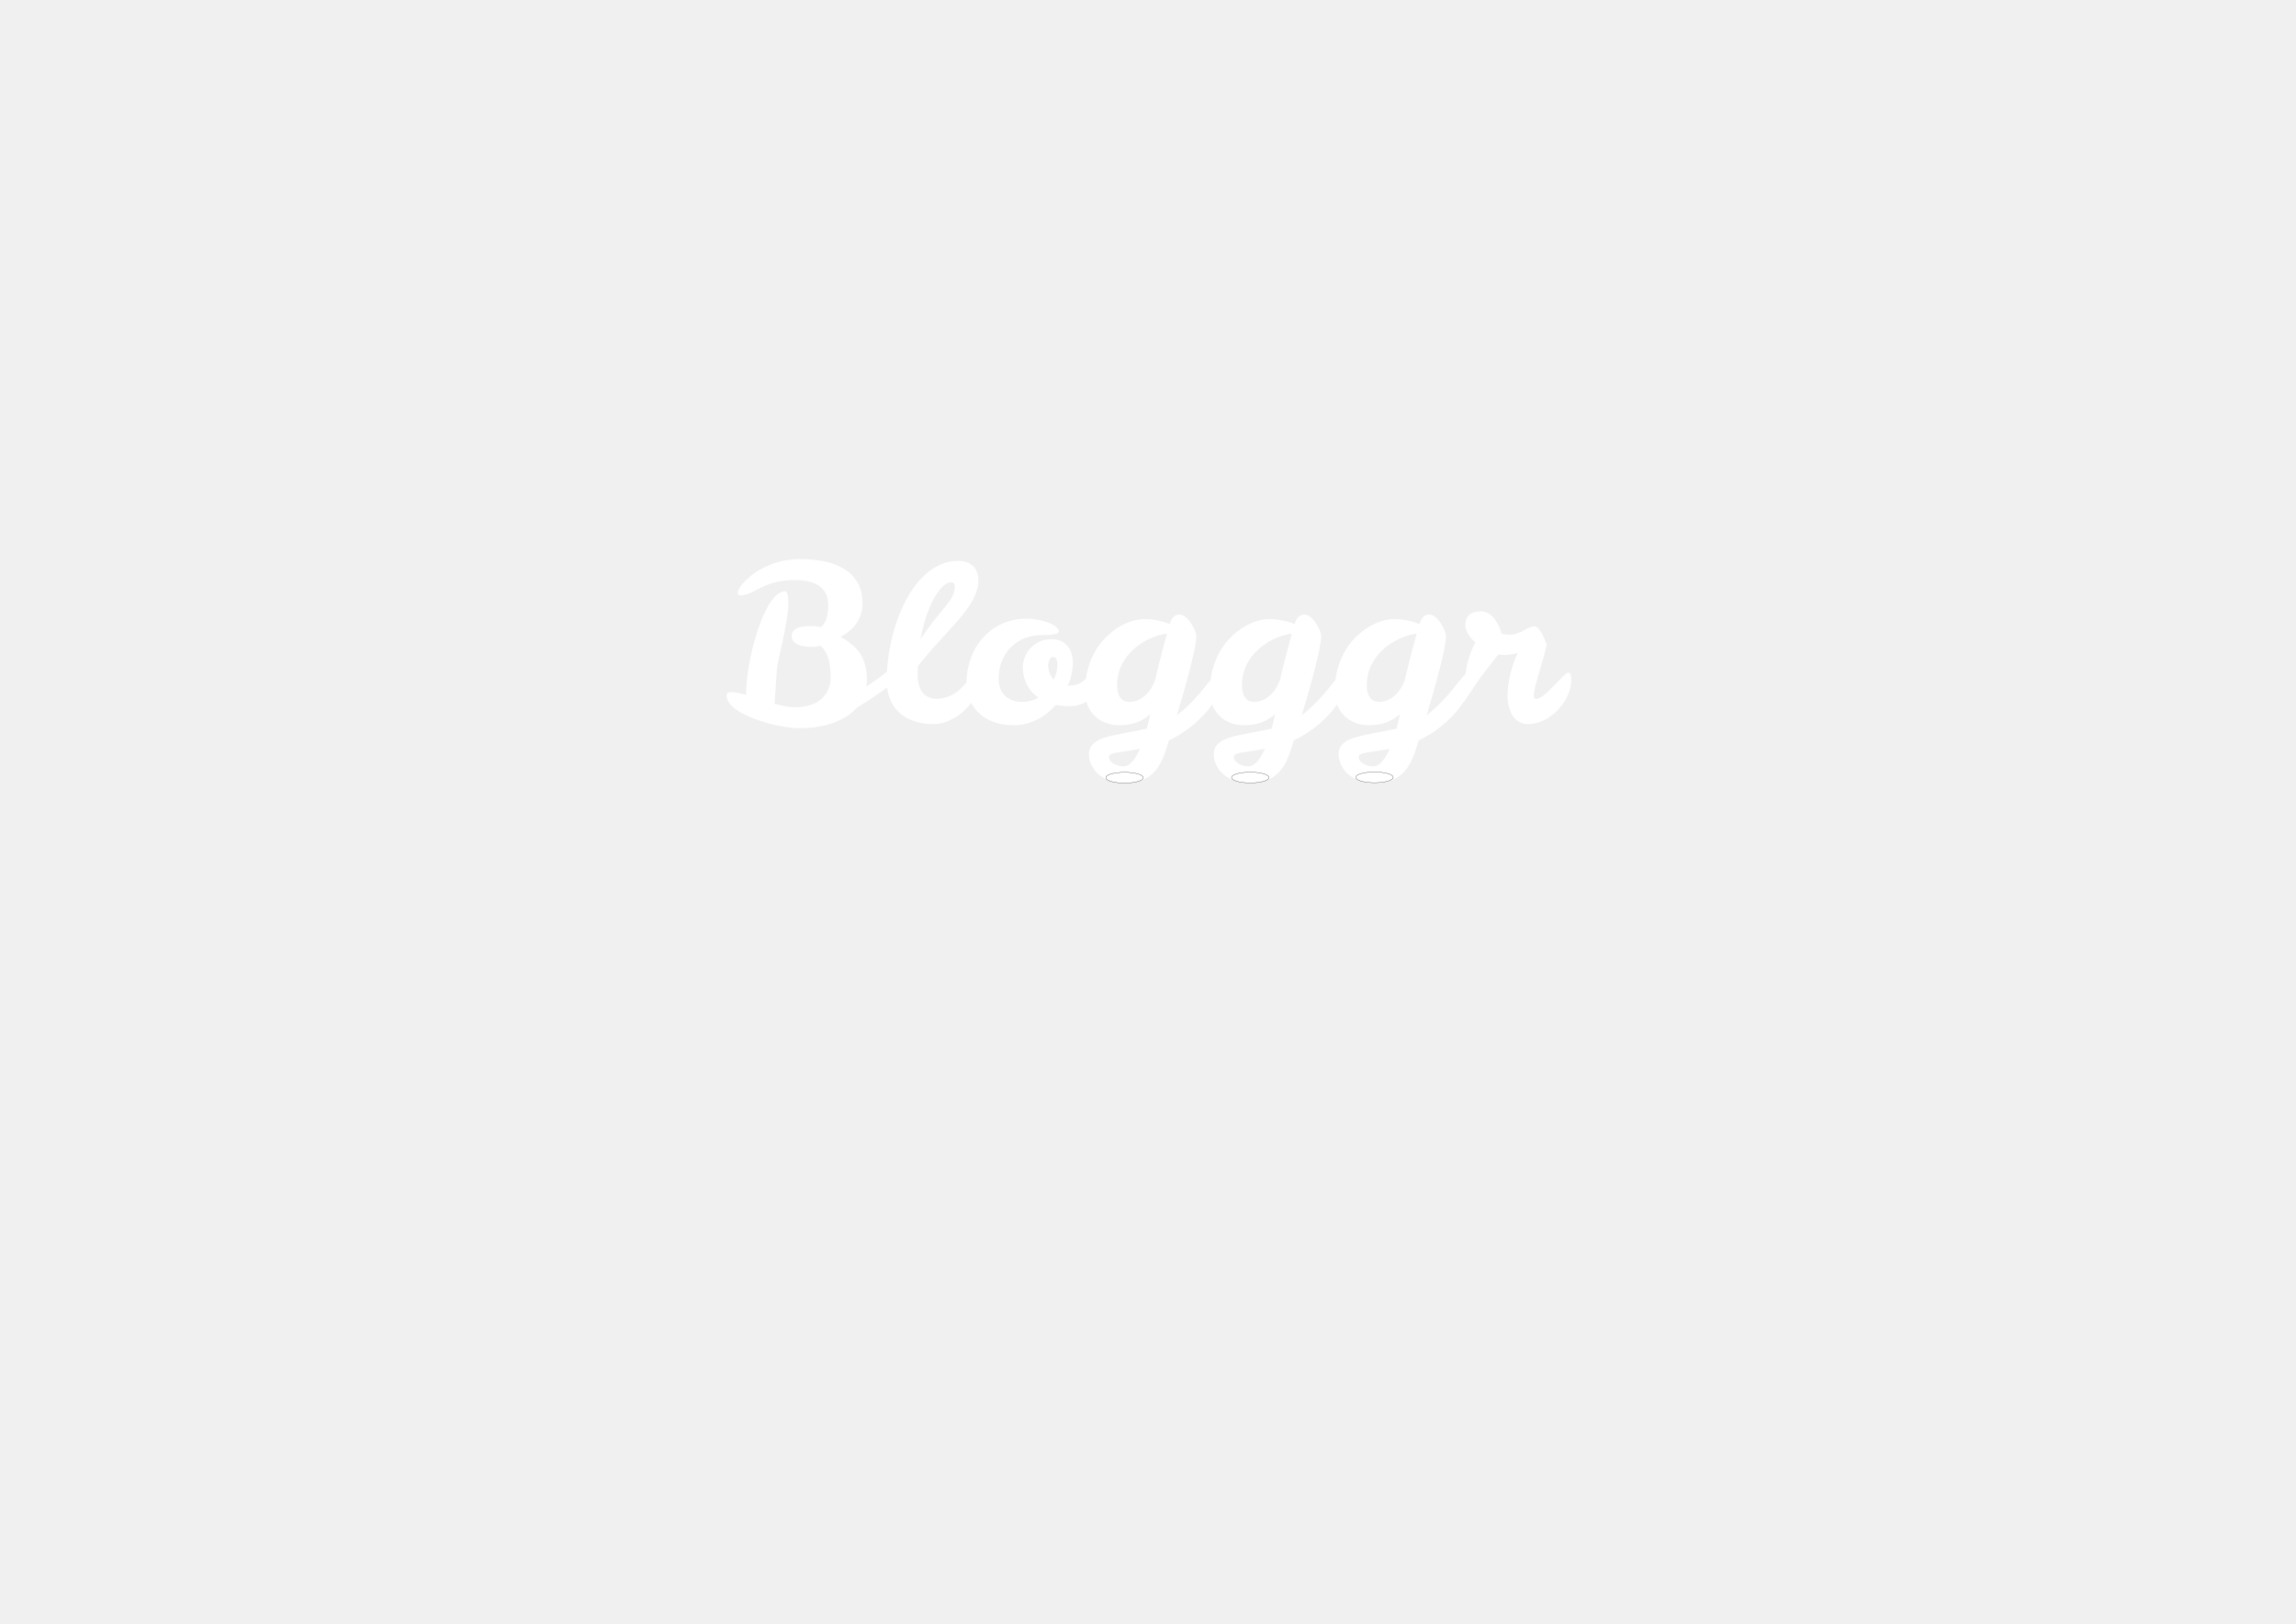
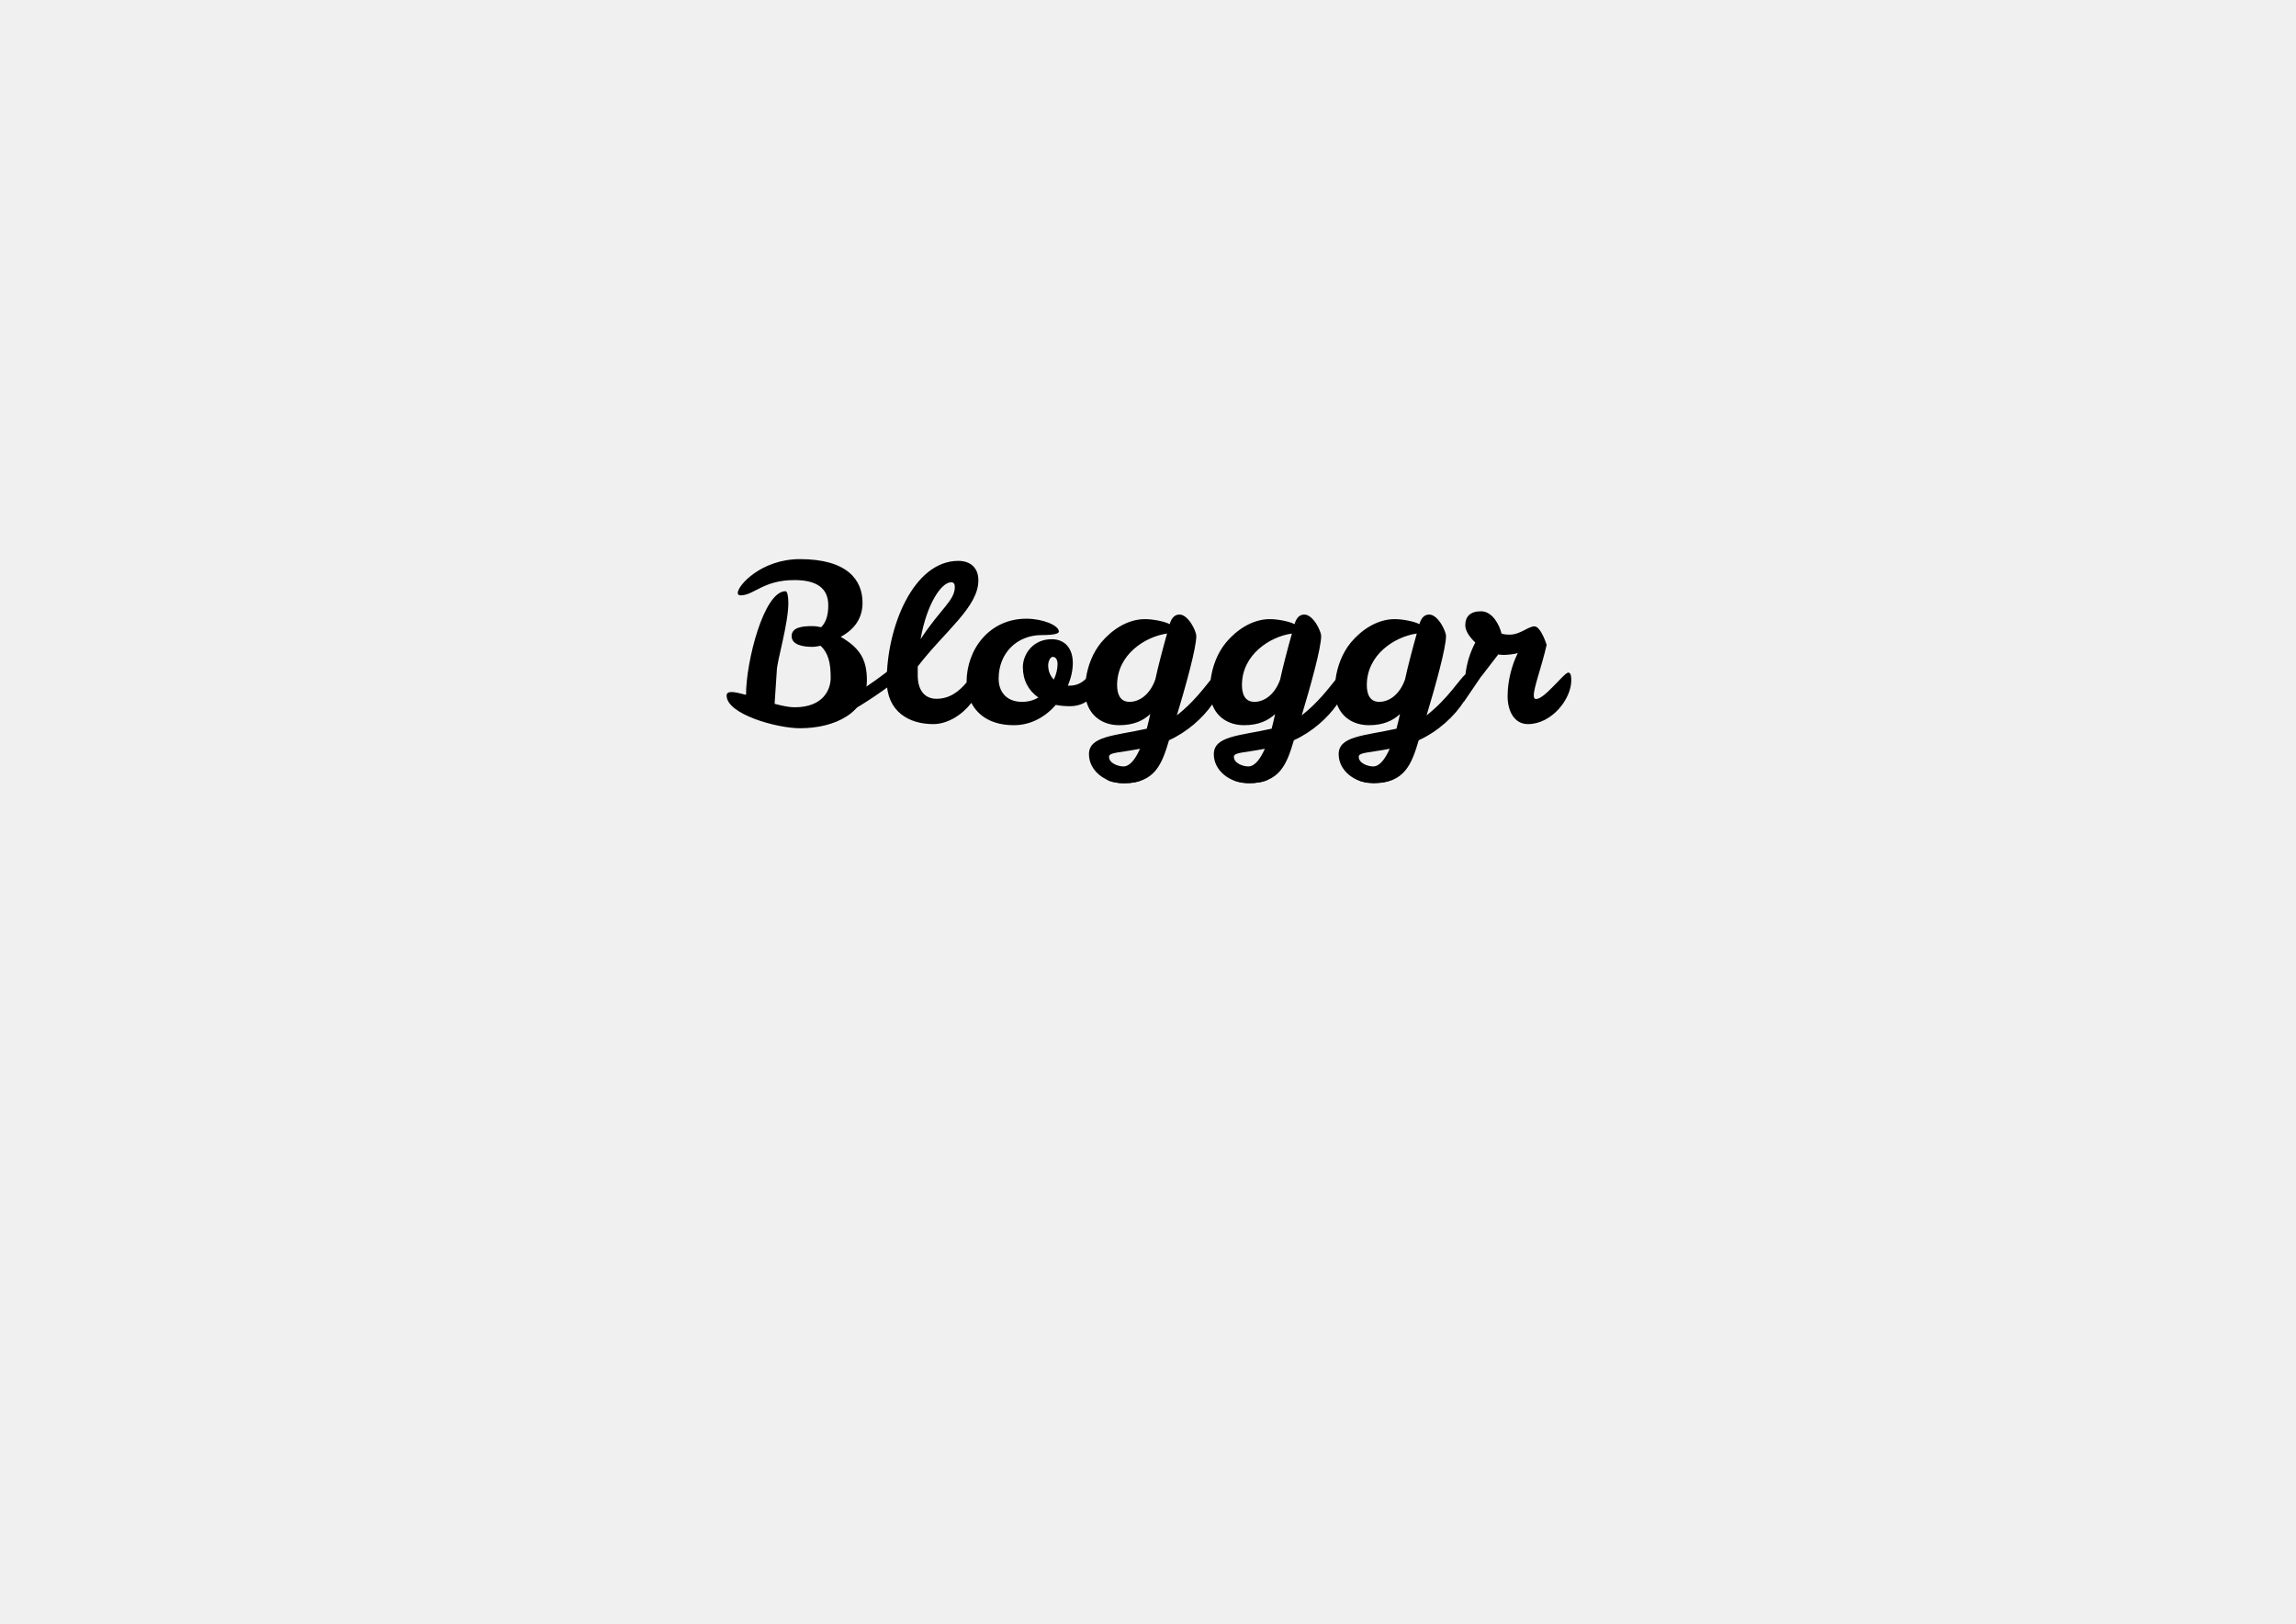
<svg xmlns="http://www.w3.org/2000/svg" width="297mm" height="210mm" viewBox="0 0 1052.362 744.094" id="svg2" version="1.1">
  <defs id="defs4" />
  <g id="layer1" transform="translate(0,-308.2677)" style="display:inline">
-     <path style="font-style:normal;font-weight:normal;font-size:40px;line-height:120%;font-family:sans-serif;letter-spacing:0px;word-spacing:0px;fill:#ffffff;fill-opacity:1;stroke:none;stroke-width:1px;stroke-linecap:butt;stroke-linejoin:miter;stroke-opacity:1" d="M 366.639 256.23 C 349.039 256.23 338.139 268.23 338.139 271.73 C 338.139 272.43 338.639 272.832 339.439 272.832 C 345.639 272.832 349.739 265.832 364.139 265.832 C 374.339 265.832 379.639 269.532 379.639 277.432 C 379.639 282.532 378.238 285.632 376.338 287.432 C 375.138 287.132 373.739 286.932 372.139 286.932 C 368.139 286.932 362.838 287.331 362.838 291.531 C 362.838 295.531 368.138 296.432 372.238 296.432 C 373.438 296.432 374.739 296.232 376.139 295.932 C 379.639 299.332 380.738 303.631 380.738 310.631 C 380.738 315.831 377.539 324.131 364.139 324.131 C 361.639 324.131 358.439 323.431 355.039 322.531 L 356.039 307.432 C 356.039 303.232 361.338 285.932 361.338 276.332 C 361.338 273.632 360.939 270.932 360.039 270.932 C 350.039 270.932 341.939 303.332 341.939 318.332 L 341.939 318.432 C 339.239 317.732 336.938 317.131 335.338 317.131 C 333.838 317.131 333.039 317.63 333.039 318.73 C 333.039 327.33 356.139 333.73 366.639 333.73 C 382.839 333.73 397.338 326.53 397.338 311.73 C 397.338 302.13 394.038 296.932 385.338 291.832 C 392.038 288.232 395.338 282.93 395.338 276.23 C 395.338 265.83 388.439 256.23 366.639 256.23 z M 439.236 257.031 C 418.636 257.031 406.438 287.432 406.438 311.932 C 406.438 326.232 416.736 331.832 427.736 331.832 C 434.47 331.832 441.119 327.476 445.225 322.1 C 448.253 327.998 454.52 332.332 464.723 332.332 C 472.623 332.332 479.224 328.431 483.924 323.031 C 485.924 323.431 488.022 323.631 490.322 323.631 C 493.153 323.631 495.817 322.909 497.957 321.488 C 499.788 328.211 505.439 332.332 513.02 332.332 C 519.42 332.332 523.921 330.33 527.221 327.23 C 526.721 329.43 526.219 331.732 525.619 333.932 C 510.919 337.232 499.119 337.231 499.119 345.631 C 499.119 353.131 506.42 358.932 515.02 358.932 C 529.52 358.932 532.62 349.93 535.82 339.23 C 544.205 335.43 551.294 329.012 555.617 322.826 C 557.802 328.751 563.184 332.332 570.246 332.332 C 576.646 332.332 581.147 330.33 584.447 327.23 C 583.947 329.43 583.446 331.732 582.846 333.932 C 568.146 337.232 556.346 337.231 556.346 345.631 C 556.346 353.131 563.646 358.932 572.246 358.932 C 586.746 358.932 589.847 349.93 593.047 339.23 C 601.431 335.43 608.521 329.012 612.844 322.826 C 615.029 328.751 620.41 332.332 627.473 332.332 C 633.873 332.332 638.374 330.33 641.674 327.23 C 641.174 329.43 640.672 331.732 640.072 333.932 C 625.372 337.232 613.572 337.231 613.572 345.631 C 613.572 353.131 620.873 358.932 629.473 358.932 C 643.973 358.932 647.073 349.93 650.273 339.23 C 659.305 335.137 666.836 328.007 671.02 321.4 C 671.019 321.455 671.018 321.507 671.018 321.562 L 675.287 315.285 L 679.074 309.729 L 679.236 309.729 L 679.197 309.676 L 686.83 299.764 L 686.834 299.936 C 687.625 300.034 688.51 300.131 689.299 300.131 C 690.399 300.131 694.399 299.83 695.699 299.23 C 692.899 304.83 691 312.131 691 319.031 C 691 325.731 693.999 331.832 700.299 331.832 C 711.199 331.832 720.199 320.43 720.199 311.73 C 720.199 309.43 719.799 308.23 718.799 308.23 C 716.899 308.23 708 320.332 704.1 320.332 C 703.3 320.332 703 319.731 703 318.631 C 703 315.031 706.5 305.931 708.9 295.531 C 707.7 291.831 705.499 287.031 703.299 287.031 C 700.499 287.031 696.8 290.832 692 290.832 C 690.5 290.832 689.299 290.732 688.199 290.332 C 687.499 287.132 684.399 280.131 678.799 280.131 C 673.799 280.131 671.6 282.631 671.6 286.531 C 671.6 289.031 673.499 291.932 676.199 294.432 C 673.742 299.228 672.385 303.487 671.678 309.01 C 668.719 311.56 663.697 320.107 653.873 327.832 C 657.973 314.232 662.773 296.931 662.773 291.531 C 662.773 289.131 659.072 281.631 655.072 281.631 C 653.372 281.631 651.572 282.531 650.572 286.031 C 648.372 284.831 643.073 283.73 639.273 283.73 C 630.973 283.73 623.774 288.932 619.174 294.432 C 615.166 299.303 612.894 305.472 612.102 311.578 C 608.98 315.382 604.272 321.836 596.646 327.832 C 600.746 314.232 605.547 296.931 605.547 291.531 C 605.547 289.131 601.846 281.631 597.846 281.631 C 596.146 281.631 594.346 282.531 593.346 286.031 C 591.146 284.831 585.847 283.73 582.047 283.73 C 573.747 283.73 566.547 288.932 561.947 294.432 C 557.94 299.303 555.667 305.472 554.875 311.578 C 551.753 315.382 547.045 321.836 539.42 327.832 C 543.52 314.232 548.32 296.931 548.32 291.531 C 548.32 289.131 544.619 281.631 540.619 281.631 C 538.919 281.631 537.119 282.531 536.119 286.031 C 533.919 284.831 528.62 283.73 524.82 283.73 C 516.52 283.73 509.321 288.932 504.721 294.432 C 500.827 299.165 498.571 305.123 497.719 311.059 C 496.109 312.624 493.877 314.23 490.023 314.23 L 489.424 314.23 C 490.924 310.73 491.723 307.132 491.723 303.832 C 491.723 297.632 488.523 292.932 482.023 292.932 C 473.423 292.932 468.822 299.83 468.822 305.73 C 468.822 311.73 471.424 316.531 475.924 319.631 C 473.824 320.931 471.324 321.631 468.424 321.631 C 461.224 321.631 457.723 316.931 457.723 311.031 C 457.723 299.331 466.023 291.031 477.523 291.031 C 483.323 291.031 485.322 290.332 485.322 289.432 C 485.322 286.532 477.824 283.531 470.424 283.531 C 453.524 283.531 443.023 297.531 443.023 312.631 C 443.023 312.67 443.027 312.709 443.027 312.748 C 439.716 316.669 435.484 320.23 429.236 320.23 C 424.236 320.23 420.637 316.832 420.637 309.432 L 420.637 305.432 C 433.137 289.132 448.438 278.232 448.438 265.932 C 448.438 260.332 444.936 257.031 439.236 257.031 z M 435.938 266.832 C 437.137 266.832 437.637 267.531 437.637 269.031 C 437.637 275.231 430.938 279.132 421.938 292.932 C 424.837 276.332 431.637 266.832 435.938 266.832 z M 534.92 290.332 C 533.22 296.332 530.82 305.332 529.52 311.432 C 526.92 318.632 522.021 321.631 517.721 321.631 C 513.221 321.631 512.02 317.832 512.02 313.932 C 512.02 299.932 524.92 291.732 534.92 290.332 z M 592.146 290.332 C 590.446 296.332 588.046 305.332 586.746 311.432 C 584.146 318.632 579.247 321.631 574.947 321.631 C 570.447 321.631 569.246 317.832 569.246 313.932 C 569.246 299.932 582.146 291.732 592.146 290.332 z M 649.373 290.332 C 647.673 296.332 645.273 305.332 643.973 311.432 C 641.373 318.632 636.474 321.631 632.174 321.631 C 627.674 321.631 626.473 317.832 626.473 313.932 C 626.473 299.932 639.373 291.732 649.373 290.332 z M 482.523 301.031 C 484.123 301.031 484.723 302.632 484.723 304.332 C 484.723 306.332 484.223 308.932 483.023 311.432 C 481.323 309.732 480.424 307.432 480.424 304.832 C 480.424 303.232 481.323 301.031 482.523 301.031 z M 522.52 343.131 C 520.42 347.831 517.92 351.23 514.92 351.23 C 512.42 351.23 508.32 349.732 508.32 346.832 C 508.32 344.732 512.82 345.031 522.52 343.131 z M 579.746 343.131 C 577.646 347.831 575.146 351.23 572.146 351.23 C 569.646 351.23 565.547 349.732 565.547 346.832 C 565.547 344.732 570.046 345.031 579.746 343.131 z M 636.973 343.131 C 634.873 347.831 632.373 351.23 629.373 351.23 C 626.873 351.23 622.773 349.732 622.773 346.832 C 622.773 344.732 627.273 345.031 636.973 343.131 z " transform="translate(0,308.2677)" id="text3355" />
+     <path style="font-style:normal;font-weight:normal;font-size:40px;line-height:120%;font-family:sans-serif;letter-spacing:0px;word-spacing:0px;fill:#000000;fill-opacity:1;stroke:none;stroke-width:1px;stroke-linecap:butt;stroke-linejoin:miter;stroke-opacity:1" d="M 366.639 256.23 C 349.039 256.23 338.139 268.23 338.139 271.73 C 338.139 272.43 338.639 272.832 339.439 272.832 C 345.639 272.832 349.739 265.832 364.139 265.832 C 374.339 265.832 379.639 269.532 379.639 277.432 C 379.639 282.532 378.238 285.632 376.338 287.432 C 375.138 287.132 373.739 286.932 372.139 286.932 C 368.139 286.932 362.838 287.331 362.838 291.531 C 362.838 295.531 368.138 296.432 372.238 296.432 C 373.438 296.432 374.739 296.232 376.139 295.932 C 379.639 299.332 380.738 303.631 380.738 310.631 C 380.738 315.831 377.539 324.131 364.139 324.131 C 361.639 324.131 358.439 323.431 355.039 322.531 L 356.039 307.432 C 356.039 303.232 361.338 285.932 361.338 276.332 C 361.338 273.632 360.939 270.932 360.039 270.932 C 350.039 270.932 341.939 303.332 341.939 318.332 L 341.939 318.432 C 339.239 317.732 336.938 317.131 335.338 317.131 C 333.838 317.131 333.039 317.63 333.039 318.73 C 333.039 327.33 356.139 333.73 366.639 333.73 C 382.839 333.73 397.338 326.53 397.338 311.73 C 397.338 302.13 394.038 296.932 385.338 291.832 C 392.038 288.232 395.338 282.93 395.338 276.23 C 395.338 265.83 388.439 256.23 366.639 256.23 z M 439.236 257.031 C 418.636 257.031 406.438 287.432 406.438 311.932 C 406.438 326.232 416.736 331.832 427.736 331.832 C 434.47 331.832 441.119 327.476 445.225 322.1 C 448.253 327.998 454.52 332.332 464.723 332.332 C 472.623 332.332 479.224 328.431 483.924 323.031 C 485.924 323.431 488.022 323.631 490.322 323.631 C 493.153 323.631 495.817 322.909 497.957 321.488 C 499.788 328.211 505.439 332.332 513.02 332.332 C 519.42 332.332 523.921 330.33 527.221 327.23 C 526.721 329.43 526.219 331.732 525.619 333.932 C 510.919 337.232 499.119 337.231 499.119 345.631 C 499.119 353.131 506.42 358.932 515.02 358.932 C 529.52 358.932 532.62 349.93 535.82 339.23 C 544.205 335.43 551.294 329.012 555.617 322.826 C 557.802 328.751 563.184 332.332 570.246 332.332 C 576.646 332.332 581.147 330.33 584.447 327.23 C 583.947 329.43 583.446 331.732 582.846 333.932 C 568.146 337.232 556.346 337.231 556.346 345.631 C 556.346 353.131 563.646 358.932 572.246 358.932 C 586.746 358.932 589.847 349.93 593.047 339.23 C 601.431 335.43 608.521 329.012 612.844 322.826 C 615.029 328.751 620.41 332.332 627.473 332.332 C 633.873 332.332 638.374 330.33 641.674 327.23 C 641.174 329.43 640.672 331.732 640.072 333.932 C 625.372 337.232 613.572 337.231 613.572 345.631 C 613.572 353.131 620.873 358.932 629.473 358.932 C 643.973 358.932 647.073 349.93 650.273 339.23 C 659.305 335.137 666.836 328.007 671.02 321.4 C 671.019 321.455 671.018 321.507 671.018 321.562 L 675.287 315.285 L 679.074 309.729 L 679.236 309.729 L 679.197 309.676 L 686.83 299.764 L 686.834 299.936 C 687.625 300.034 688.51 300.131 689.299 300.131 C 690.399 300.131 694.399 299.83 695.699 299.23 C 692.899 304.83 691 312.131 691 319.031 C 691 325.731 693.999 331.832 700.299 331.832 C 711.199 331.832 720.199 320.43 720.199 311.73 C 720.199 309.43 719.799 308.23 718.799 308.23 C 716.899 308.23 708 320.332 704.1 320.332 C 703.3 320.332 703 319.731 703 318.631 C 703 315.031 706.5 305.931 708.9 295.531 C 707.7 291.831 705.499 287.031 703.299 287.031 C 700.499 287.031 696.8 290.832 692 290.832 C 690.5 290.832 689.299 290.732 688.199 290.332 C 687.499 287.132 684.399 280.131 678.799 280.131 C 673.799 280.131 671.6 282.631 671.6 286.531 C 671.6 289.031 673.499 291.932 676.199 294.432 C 673.742 299.228 672.385 303.487 671.678 309.01 C 668.719 311.56 663.697 320.107 653.873 327.832 C 657.973 314.232 662.773 296.931 662.773 291.531 C 662.773 289.131 659.072 281.631 655.072 281.631 C 653.372 281.631 651.572 282.531 650.572 286.031 C 648.372 284.831 643.073 283.73 639.273 283.73 C 630.973 283.73 623.774 288.932 619.174 294.432 C 615.166 299.303 612.894 305.472 612.102 311.578 C 608.98 315.382 604.272 321.836 596.646 327.832 C 600.746 314.232 605.547 296.931 605.547 291.531 C 605.547 289.131 601.846 281.631 597.846 281.631 C 596.146 281.631 594.346 282.531 593.346 286.031 C 591.146 284.831 585.847 283.73 582.047 283.73 C 573.747 283.73 566.547 288.932 561.947 294.432 C 557.94 299.303 555.667 305.472 554.875 311.578 C 551.753 315.382 547.045 321.836 539.42 327.832 C 543.52 314.232 548.32 296.931 548.32 291.531 C 548.32 289.131 544.619 281.631 540.619 281.631 C 538.919 281.631 537.119 282.531 536.119 286.031 C 533.919 284.831 528.62 283.73 524.82 283.73 C 516.52 283.73 509.321 288.932 504.721 294.432 C 500.827 299.165 498.571 305.123 497.719 311.059 C 496.109 312.624 493.877 314.23 490.023 314.23 L 489.424 314.23 C 490.924 310.73 491.723 307.132 491.723 303.832 C 491.723 297.632 488.523 292.932 482.023 292.932 C 473.423 292.932 468.822 299.83 468.822 305.73 C 468.822 311.73 471.424 316.531 475.924 319.631 C 473.824 320.931 471.324 321.631 468.424 321.631 C 461.224 321.631 457.723 316.931 457.723 311.031 C 457.723 299.331 466.023 291.031 477.523 291.031 C 483.323 291.031 485.322 290.332 485.322 289.432 C 485.322 286.532 477.824 283.531 470.424 283.531 C 453.524 283.531 443.023 297.531 443.023 312.631 C 443.023 312.67 443.027 312.709 443.027 312.748 C 439.716 316.669 435.484 320.23 429.236 320.23 C 424.236 320.23 420.637 316.832 420.637 309.432 L 420.637 305.432 C 433.137 289.132 448.438 278.232 448.438 265.932 C 448.438 260.332 444.936 257.031 439.236 257.031 z M 435.938 266.832 C 437.137 266.832 437.637 267.531 437.637 269.031 C 437.637 275.231 430.938 279.132 421.938 292.932 C 424.837 276.332 431.637 266.832 435.938 266.832 z M 534.92 290.332 C 533.22 296.332 530.82 305.332 529.52 311.432 C 526.92 318.632 522.021 321.631 517.721 321.631 C 513.221 321.631 512.02 317.832 512.02 313.932 C 512.02 299.932 524.92 291.732 534.92 290.332 z M 592.146 290.332 C 590.446 296.332 588.046 305.332 586.746 311.432 C 584.146 318.632 579.247 321.631 574.947 321.631 C 570.447 321.631 569.246 317.832 569.246 313.932 C 569.246 299.932 582.146 291.732 592.146 290.332 z M 649.373 290.332 C 647.673 296.332 645.273 305.332 643.973 311.432 C 641.373 318.632 636.474 321.631 632.174 321.631 C 627.674 321.631 626.473 317.832 626.473 313.932 C 626.473 299.932 639.373 291.732 649.373 290.332 z M 482.523 301.031 C 484.123 301.031 484.723 302.632 484.723 304.332 C 484.723 306.332 484.223 308.932 483.023 311.432 C 481.323 309.732 480.424 307.432 480.424 304.832 C 480.424 303.232 481.323 301.031 482.523 301.031 z M 522.52 343.131 C 520.42 347.831 517.92 351.23 514.92 351.23 C 512.42 351.23 508.32 349.732 508.32 346.832 C 508.32 344.732 512.82 345.031 522.52 343.131 z M 579.746 343.131 C 577.646 347.831 575.146 351.23 572.146 351.23 C 569.646 351.23 565.547 349.732 565.547 346.832 C 565.547 344.732 570.046 345.031 579.746 343.131 z M 636.973 343.131 C 634.873 347.831 632.373 351.23 629.373 351.23 C 626.873 351.23 622.773 349.732 622.773 346.832 C 622.773 344.732 627.273 345.031 636.973 343.131 z " transform="translate(0,308.2677)" id="text3355" />
  </g>
  <g id="layer2" style="display:inline;opacity:1">
-     <path style="fill:none;fill-rule:evenodd;stroke:#ffffff;stroke-width:5.8;stroke-linecap:butt;stroke-linejoin:miter;stroke-miterlimit:4;stroke-dasharray:none;stroke-opacity:1;fill-opacity:1" d="m 416.25,303.38 c -10.714,10.179 -25.893,18.929 -25.893,18.929" id="path4306" />
-     <ellipse style="fill:#ffffff;fill-opacity:1;stroke:#000000;stroke-width:0.109;stroke-miterlimit:4;stroke-dasharray:none;stroke-opacity:1" id="path4347" cx="515.43" cy="356.385" rx="8.582" ry="2.458" />
-     <ellipse style="display:inline;opacity:1;fill:#ffffff;fill-opacity:1;stroke:#000000;stroke-width:0.109;stroke-miterlimit:4;stroke-dasharray:none;stroke-opacity:1" id="path4347-1" cx="573.052" cy="356.322" rx="8.582" ry="2.458" />
-     <ellipse style="display:inline;opacity:1;fill:#ffffff;fill-opacity:1;stroke:#000000;stroke-width:0.109;stroke-miterlimit:4;stroke-dasharray:none;stroke-opacity:1" id="path4347-1-1" cx="630" cy="356.237" rx="8.582" ry="2.458" />
+     <path style="fill:#000000;fill-rule:evenodd;stroke:#000000;stroke-width:5.8;stroke-linecap:butt;stroke-linejoin:miter;stroke-miterlimit:4;stroke-dasharray:none;stroke-opacity:1;fill-opacity:1" d="m 416.25,303.38 c -10.714,10.179 -25.893,18.929 -25.893,18.929" id="path4306" />
+     <ellipse style="fill:#000000;fill-opacity:1;stroke:#000000;stroke-width:0.109;stroke-miterlimit:4;stroke-dasharray:none;stroke-opacity:1" id="path4347" cx="515.43" cy="356.385" rx="8.582" ry="2.458" />
+     <ellipse style="display:inline;opacity:1;fill:#000000;fill-opacity:1;stroke:#000000;stroke-width:0.109;stroke-miterlimit:4;stroke-dasharray:none;stroke-opacity:1" id="path4347-1" cx="573.052" cy="356.322" rx="8.582" ry="2.458" />
+     <ellipse style="display:inline;opacity:1;fill:#000000;fill-opacity:1;stroke:#000000;stroke-width:0.109;stroke-miterlimit:4;stroke-dasharray:none;stroke-opacity:1" id="path4347-1-1" cx="630" cy="356.237" rx="8.582" ry="2.458" />
  </g>
</svg>
